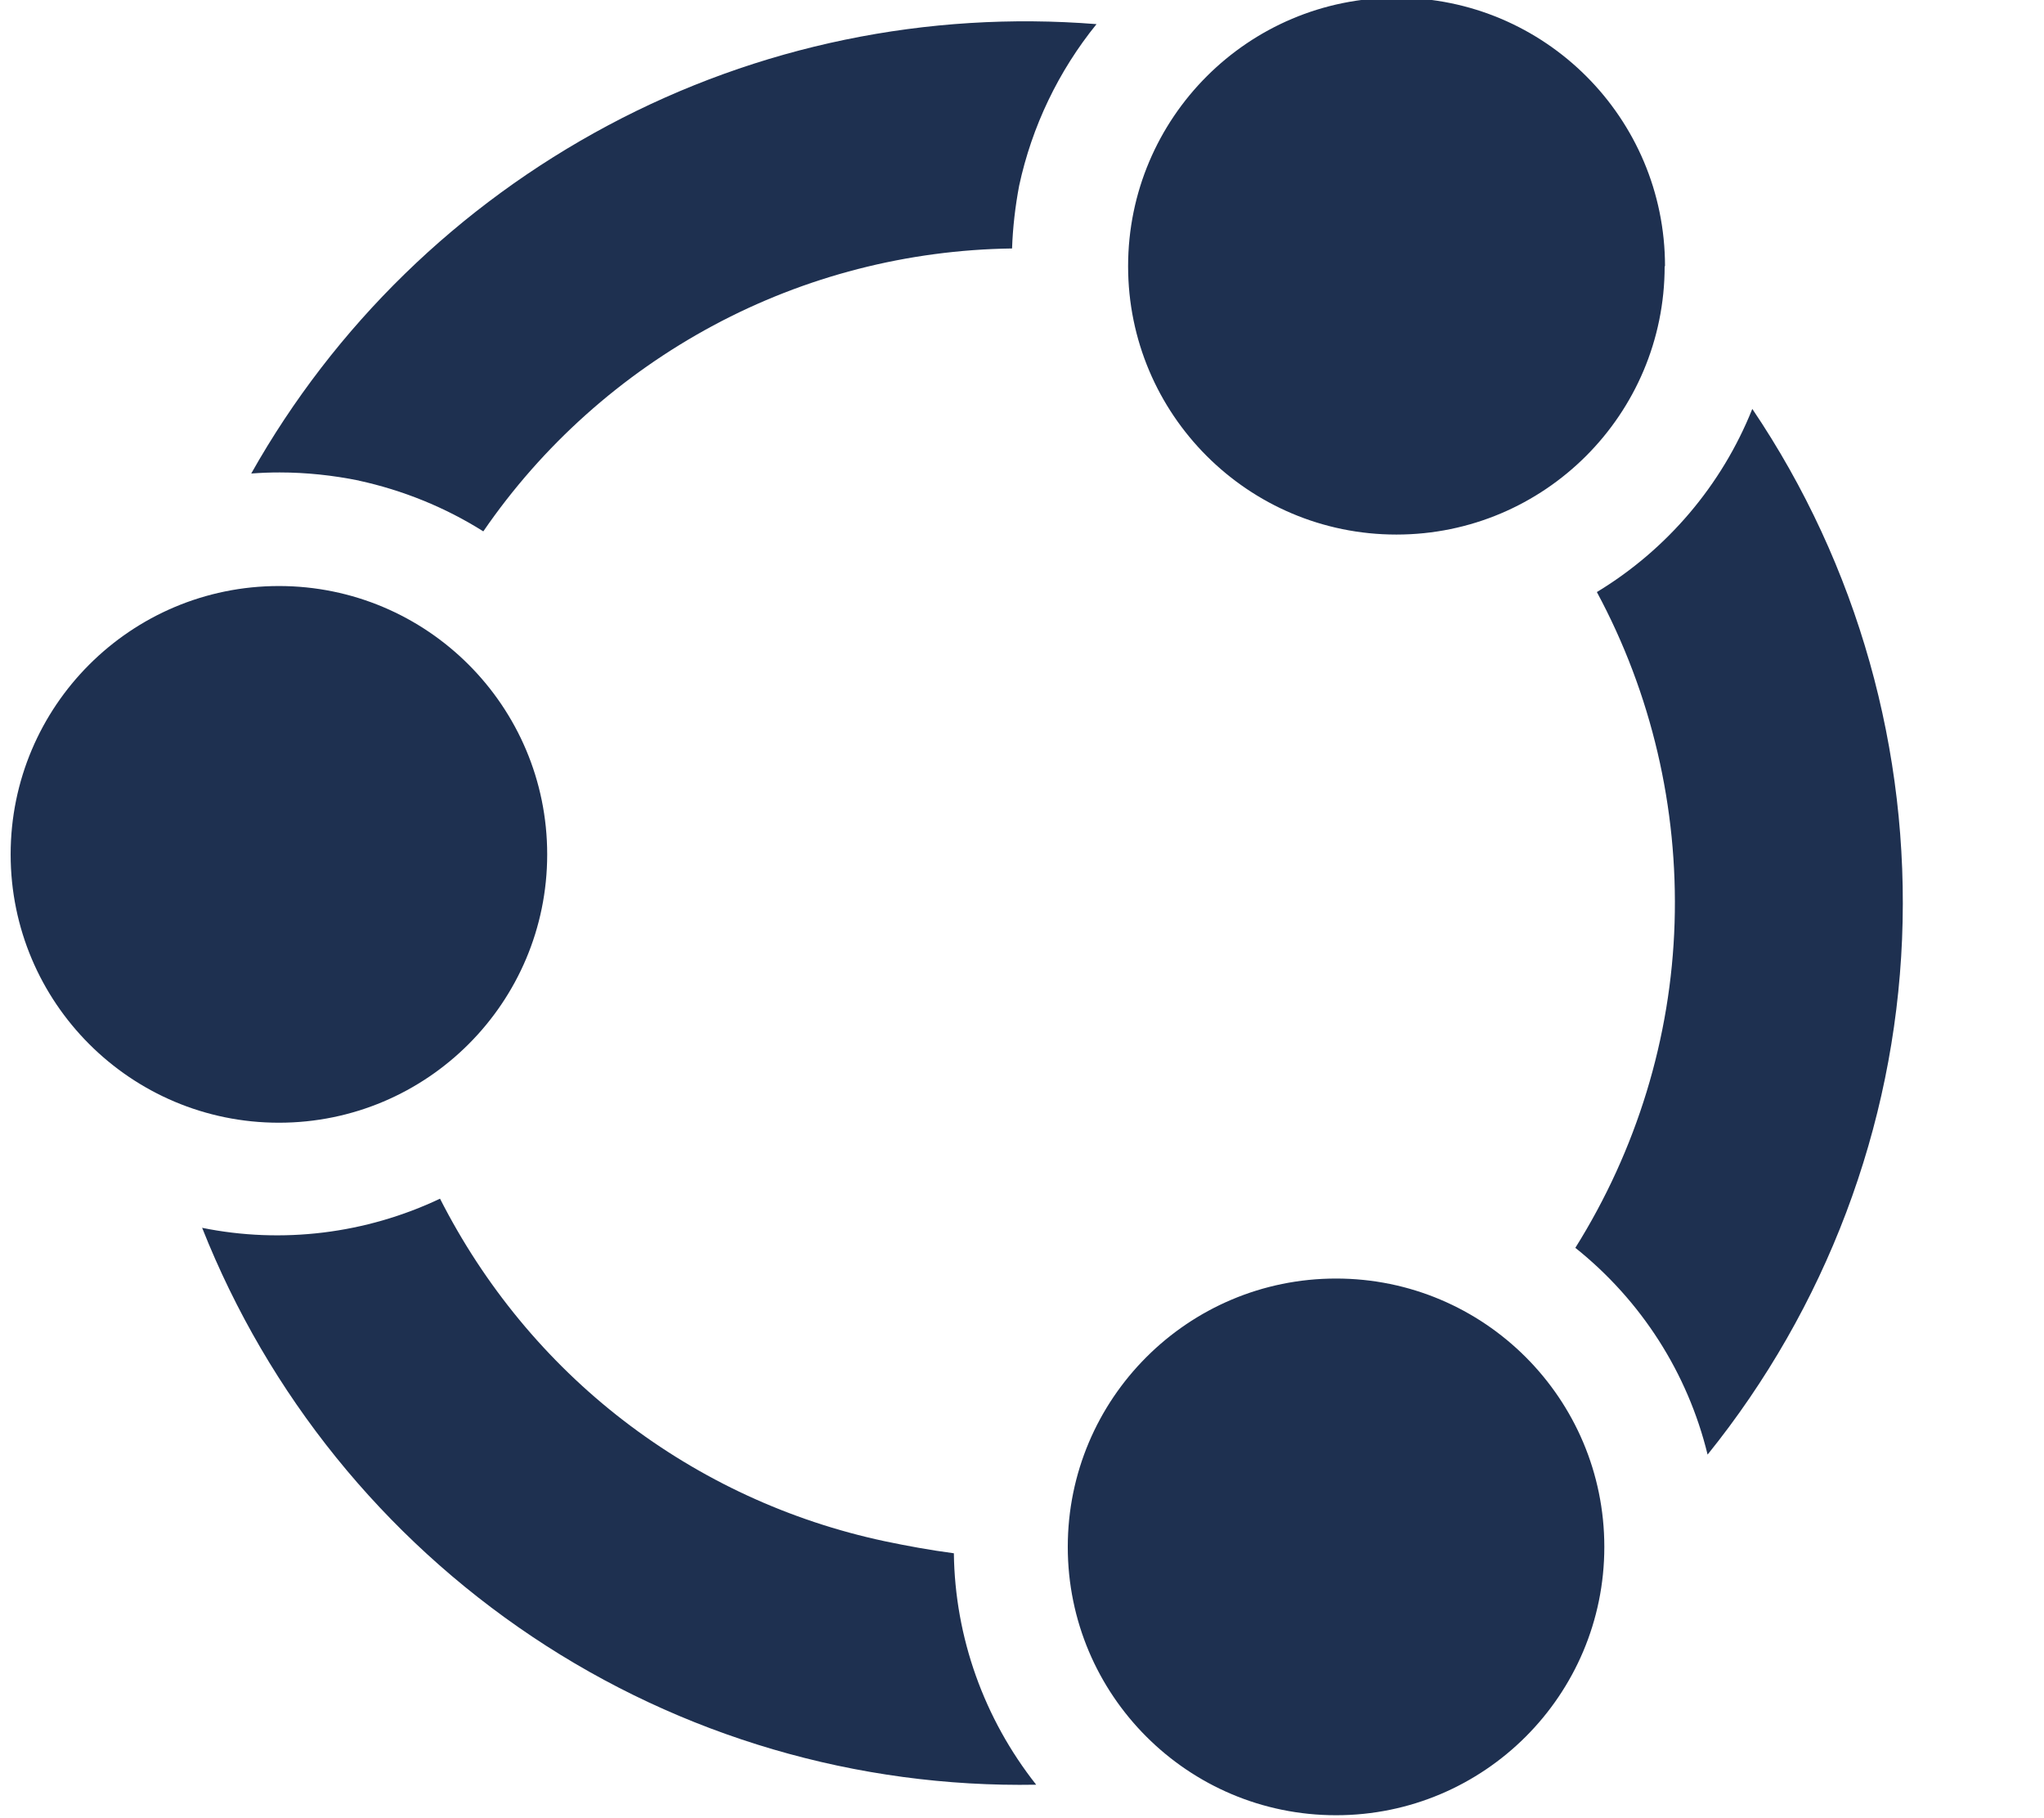
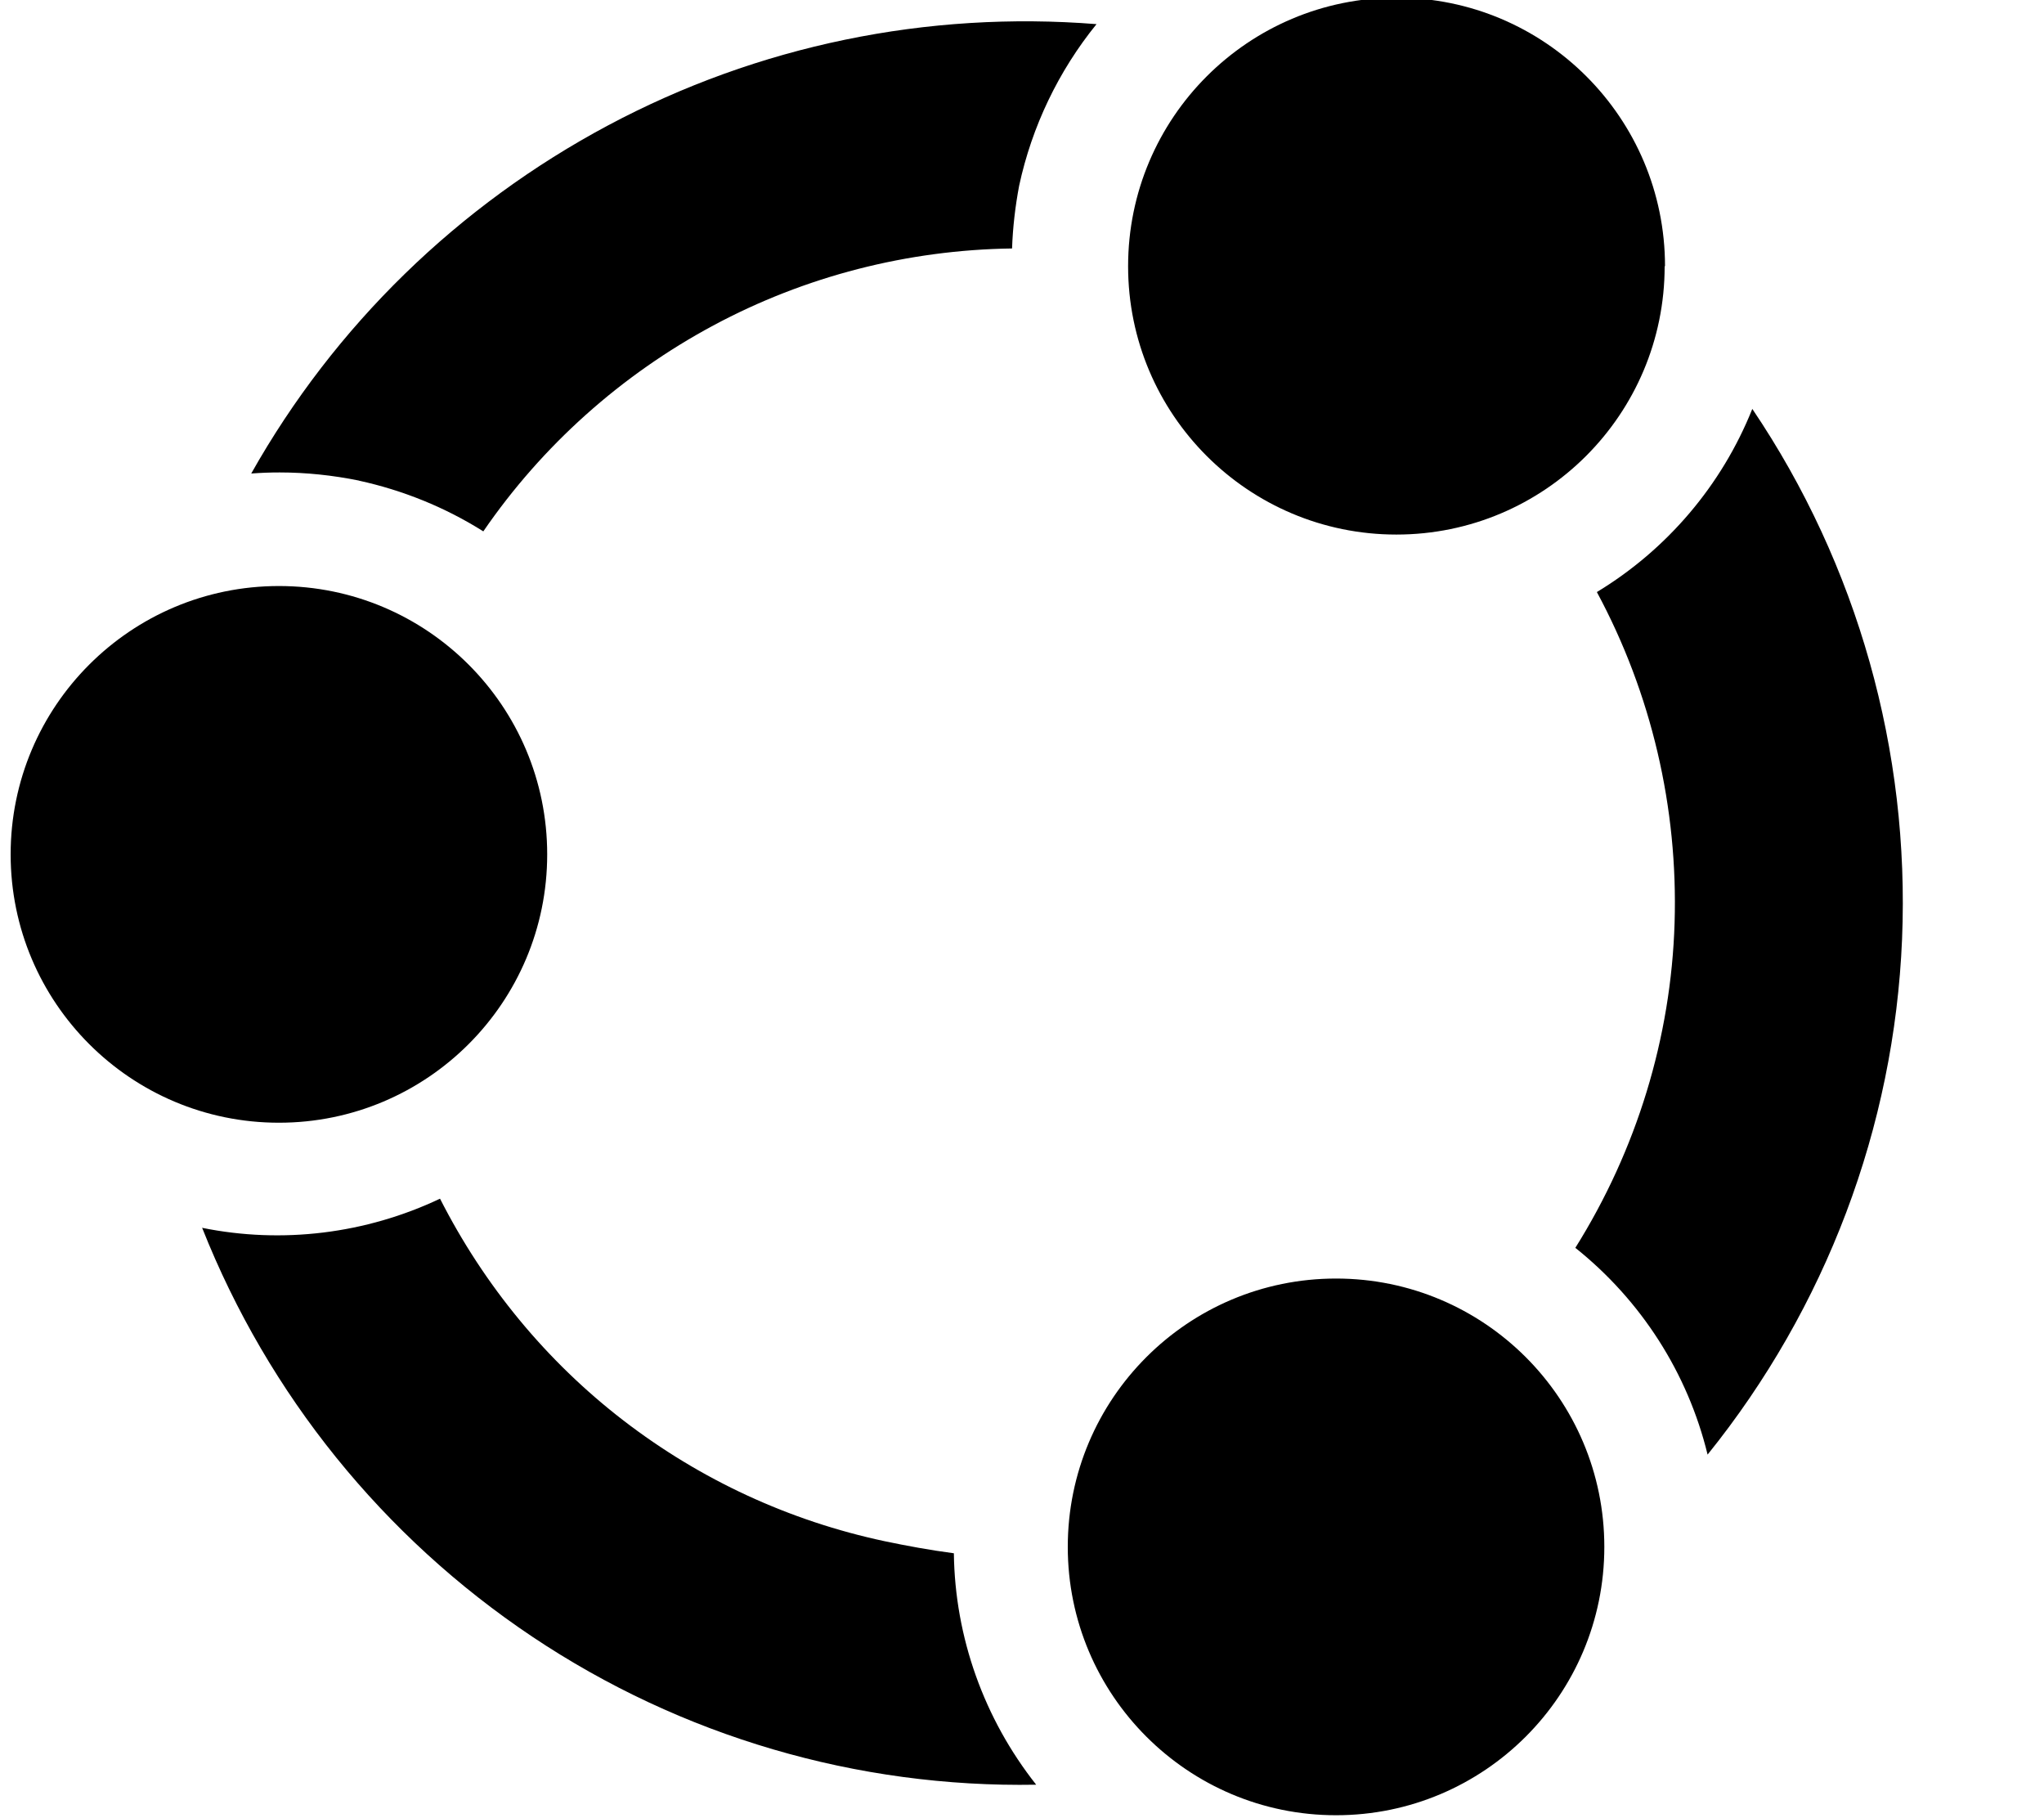
<svg xmlns="http://www.w3.org/2000/svg" height="16" width="18" viewBox="0 0 576 512">
-   <path opacity="1" fill="#1E3050" d="M469.2 75A75.6 75.6 0 1 0 317.9 75a75.6 75.6 0 1 0 151.2 0zM154.2 240.7A75.6 75.6 0 1 0 3 240.7a75.6 75.6 0 1 0 151.2 0zM57 346C75.6 392.9 108 433 150 461.1s91.5 42.6 142 41.7c-14.7-18.6-22.9-41.5-23.2-65.2c-6.8-.9-13.3-2.1-19.5-3.4c-26.8-5.7-51.9-17.3-73.6-34s-39.3-38.1-51.7-62.5c-20.9 9.9-44.5 12.8-67.1 8.2zm395.1 89.8a75.6 75.6 0 1 0 -151.2 0 75.6 75.6 0 1 0 151.2 0zM444 351.6c18.5 14.8 31.6 35.2 37.2 58.2c33.3-41.3 52.6-92.2 54.8-145.2s-12.5-105.4-42.2-149.4c-8.6 21.5-24 39.6-43.8 51.6c15.4 28.6 22.9 60.8 21.9 93.2s-10.7 64-28 91.6zM101.1 135.4c12.4 2.7 24.3 7.5 35.1 14.3c16.6-24.2 38.9-44.1 64.8-58S255.8 70.4 285.2 70c.2-5.9 .9-11.9 2-17.7c3.6-16.7 11.1-32.3 21.8-45.5c-47.7-3.8-95.4 6-137.6 28.5S94.3 91.7 70.8 133.4c2.7-.2 5.3-.3 8-.3c7.5 0 15 .8 22.4 2.3z" />
+   <path opacity="1" fill="#000000" d="M469.2 75A75.6 75.6 0 1 0 317.9 75a75.6 75.6 0 1 0 151.2 0zM154.2 240.7A75.6 75.6 0 1 0 3 240.7a75.6 75.6 0 1 0 151.2 0zM57 346C75.6 392.9 108 433 150 461.1s91.5 42.6 142 41.7c-14.7-18.6-22.9-41.5-23.2-65.2c-6.8-.9-13.3-2.1-19.5-3.4c-26.8-5.7-51.9-17.3-73.6-34s-39.3-38.1-51.7-62.5c-20.9 9.9-44.5 12.8-67.1 8.2zm395.1 89.8a75.6 75.6 0 1 0 -151.2 0 75.6 75.6 0 1 0 151.2 0zM444 351.6c18.5 14.8 31.6 35.2 37.2 58.2c33.3-41.3 52.6-92.2 54.8-145.2s-12.5-105.4-42.2-149.4c-8.6 21.5-24 39.6-43.8 51.6c15.4 28.6 22.9 60.8 21.9 93.2s-10.7 64-28 91.6zM101.1 135.4c12.4 2.7 24.3 7.5 35.1 14.3c16.6-24.2 38.9-44.1 64.8-58S255.8 70.4 285.2 70c.2-5.9 .9-11.9 2-17.7c3.6-16.7 11.1-32.3 21.8-45.5c-47.7-3.8-95.4 6-137.6 28.5S94.3 91.7 70.8 133.4c2.7-.2 5.3-.3 8-.3c7.5 0 15 .8 22.4 2.3z" />
</svg>
